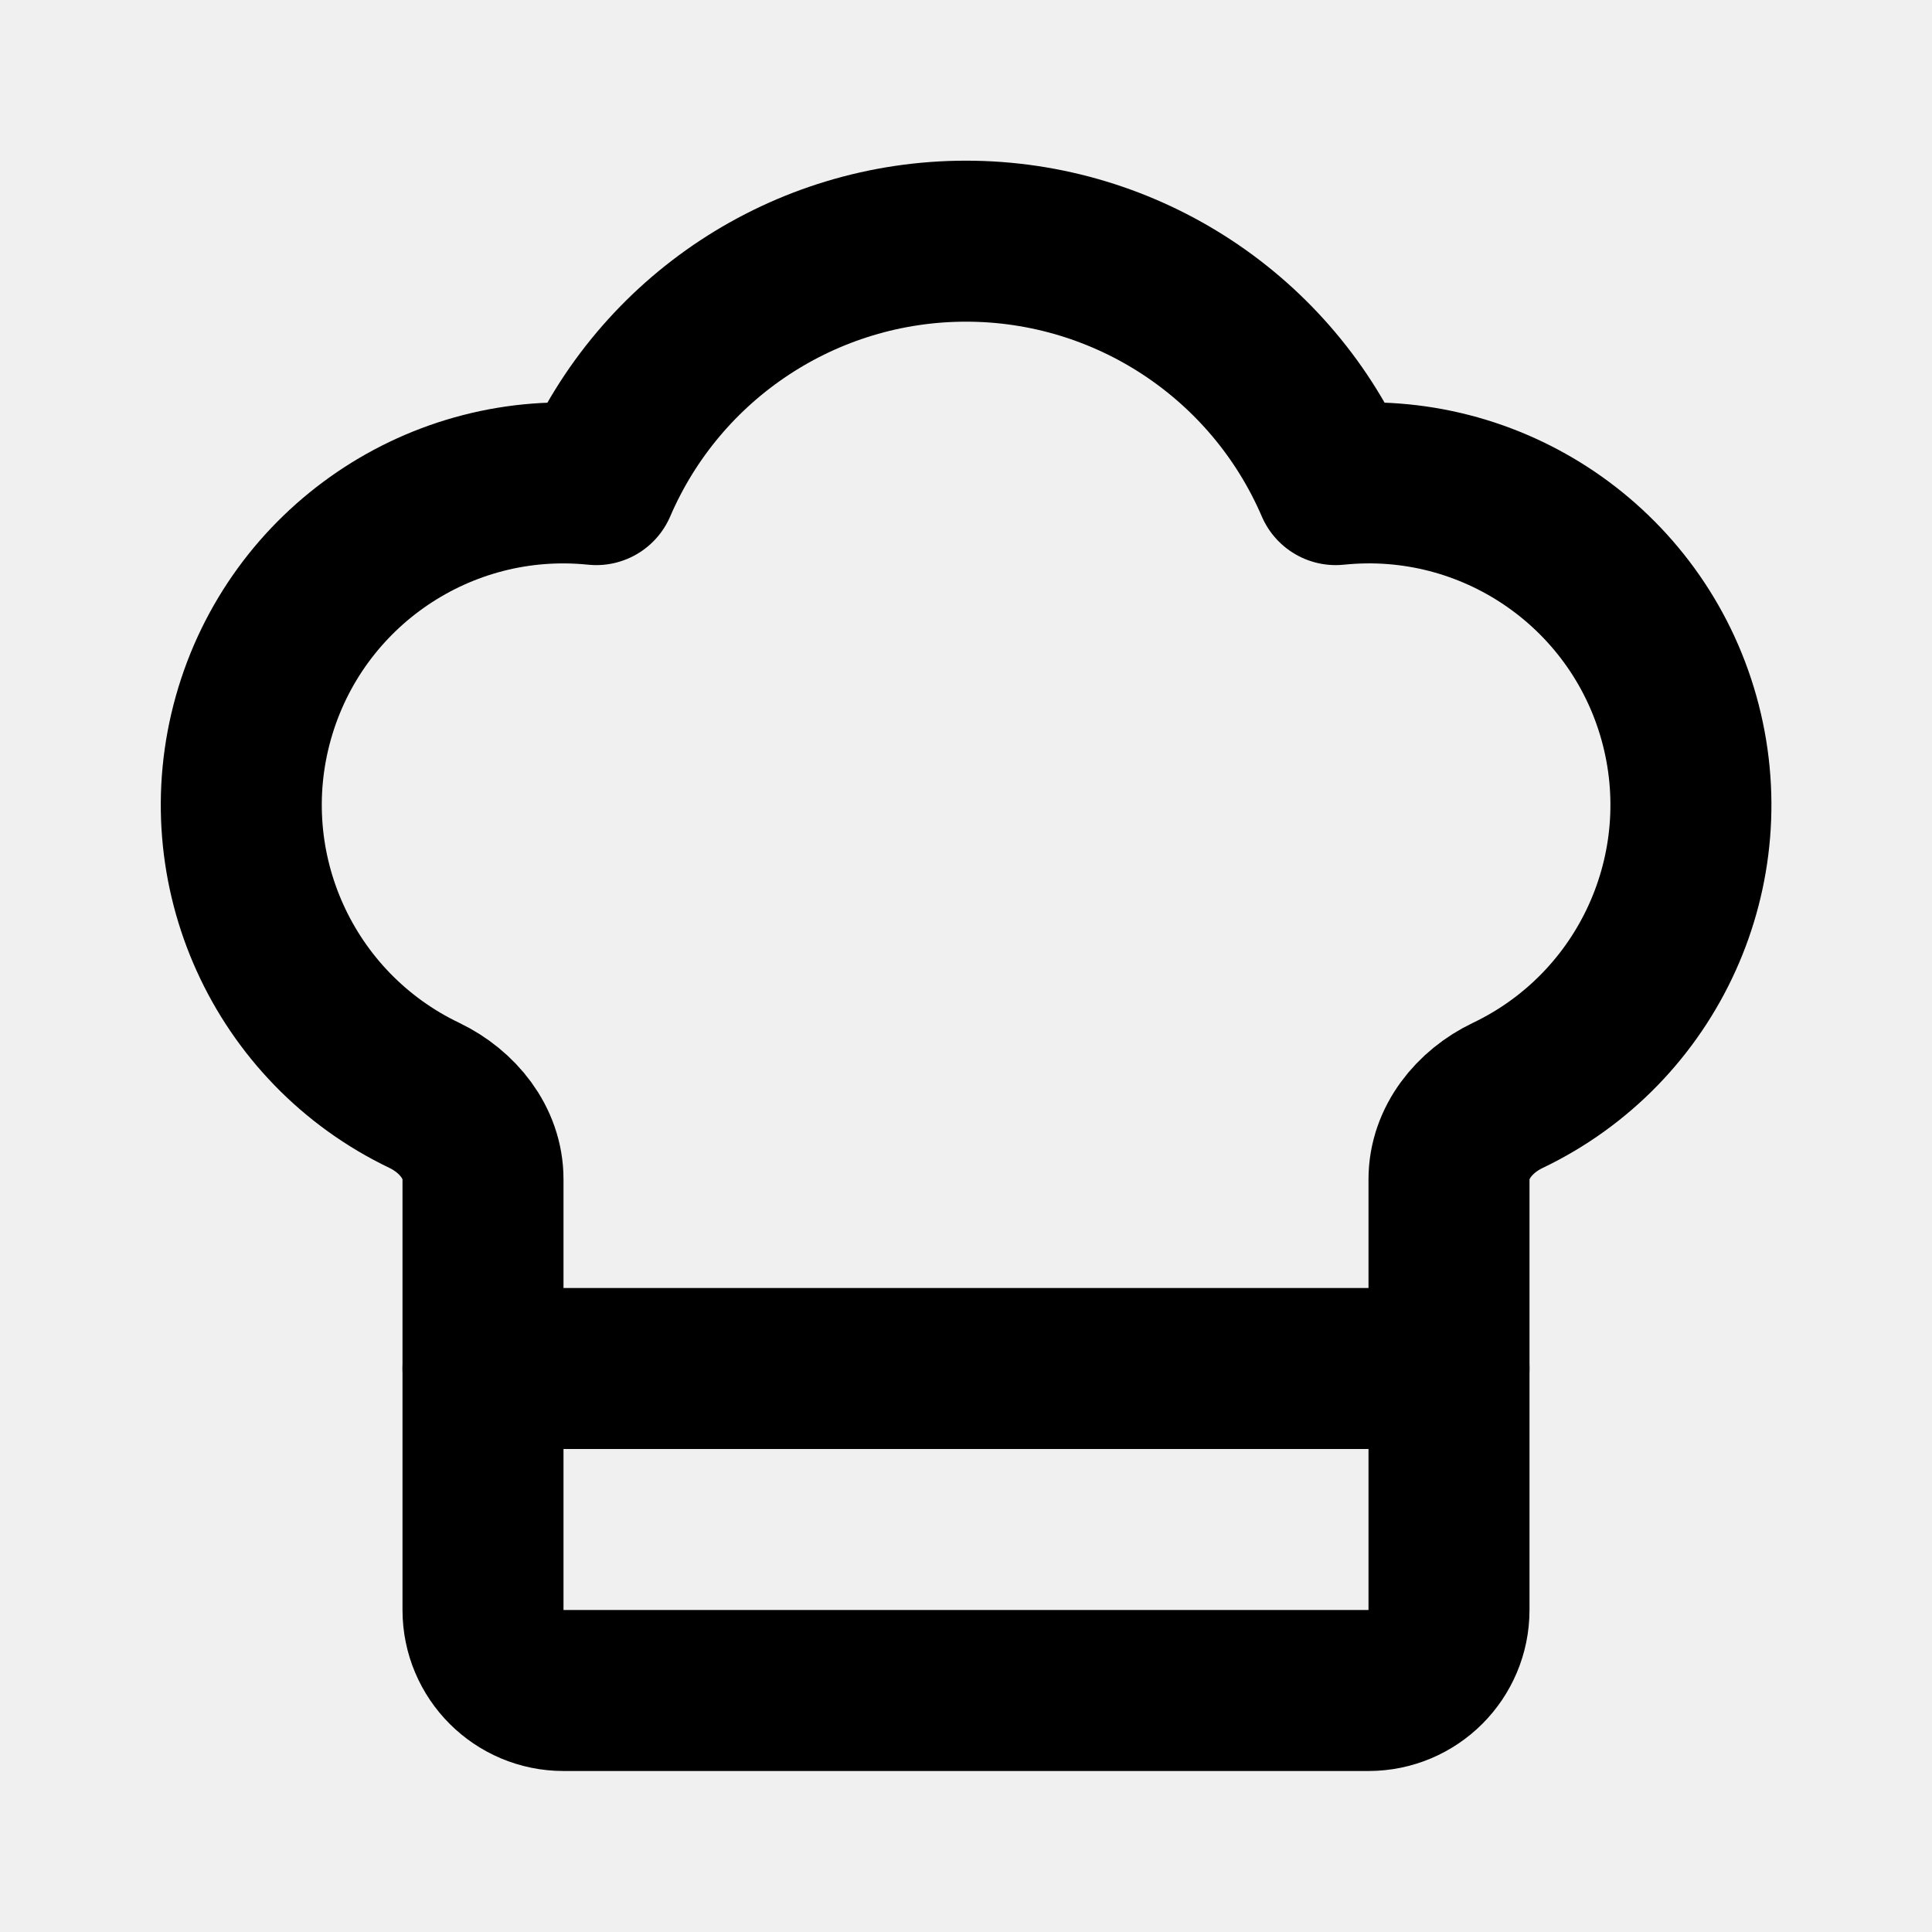
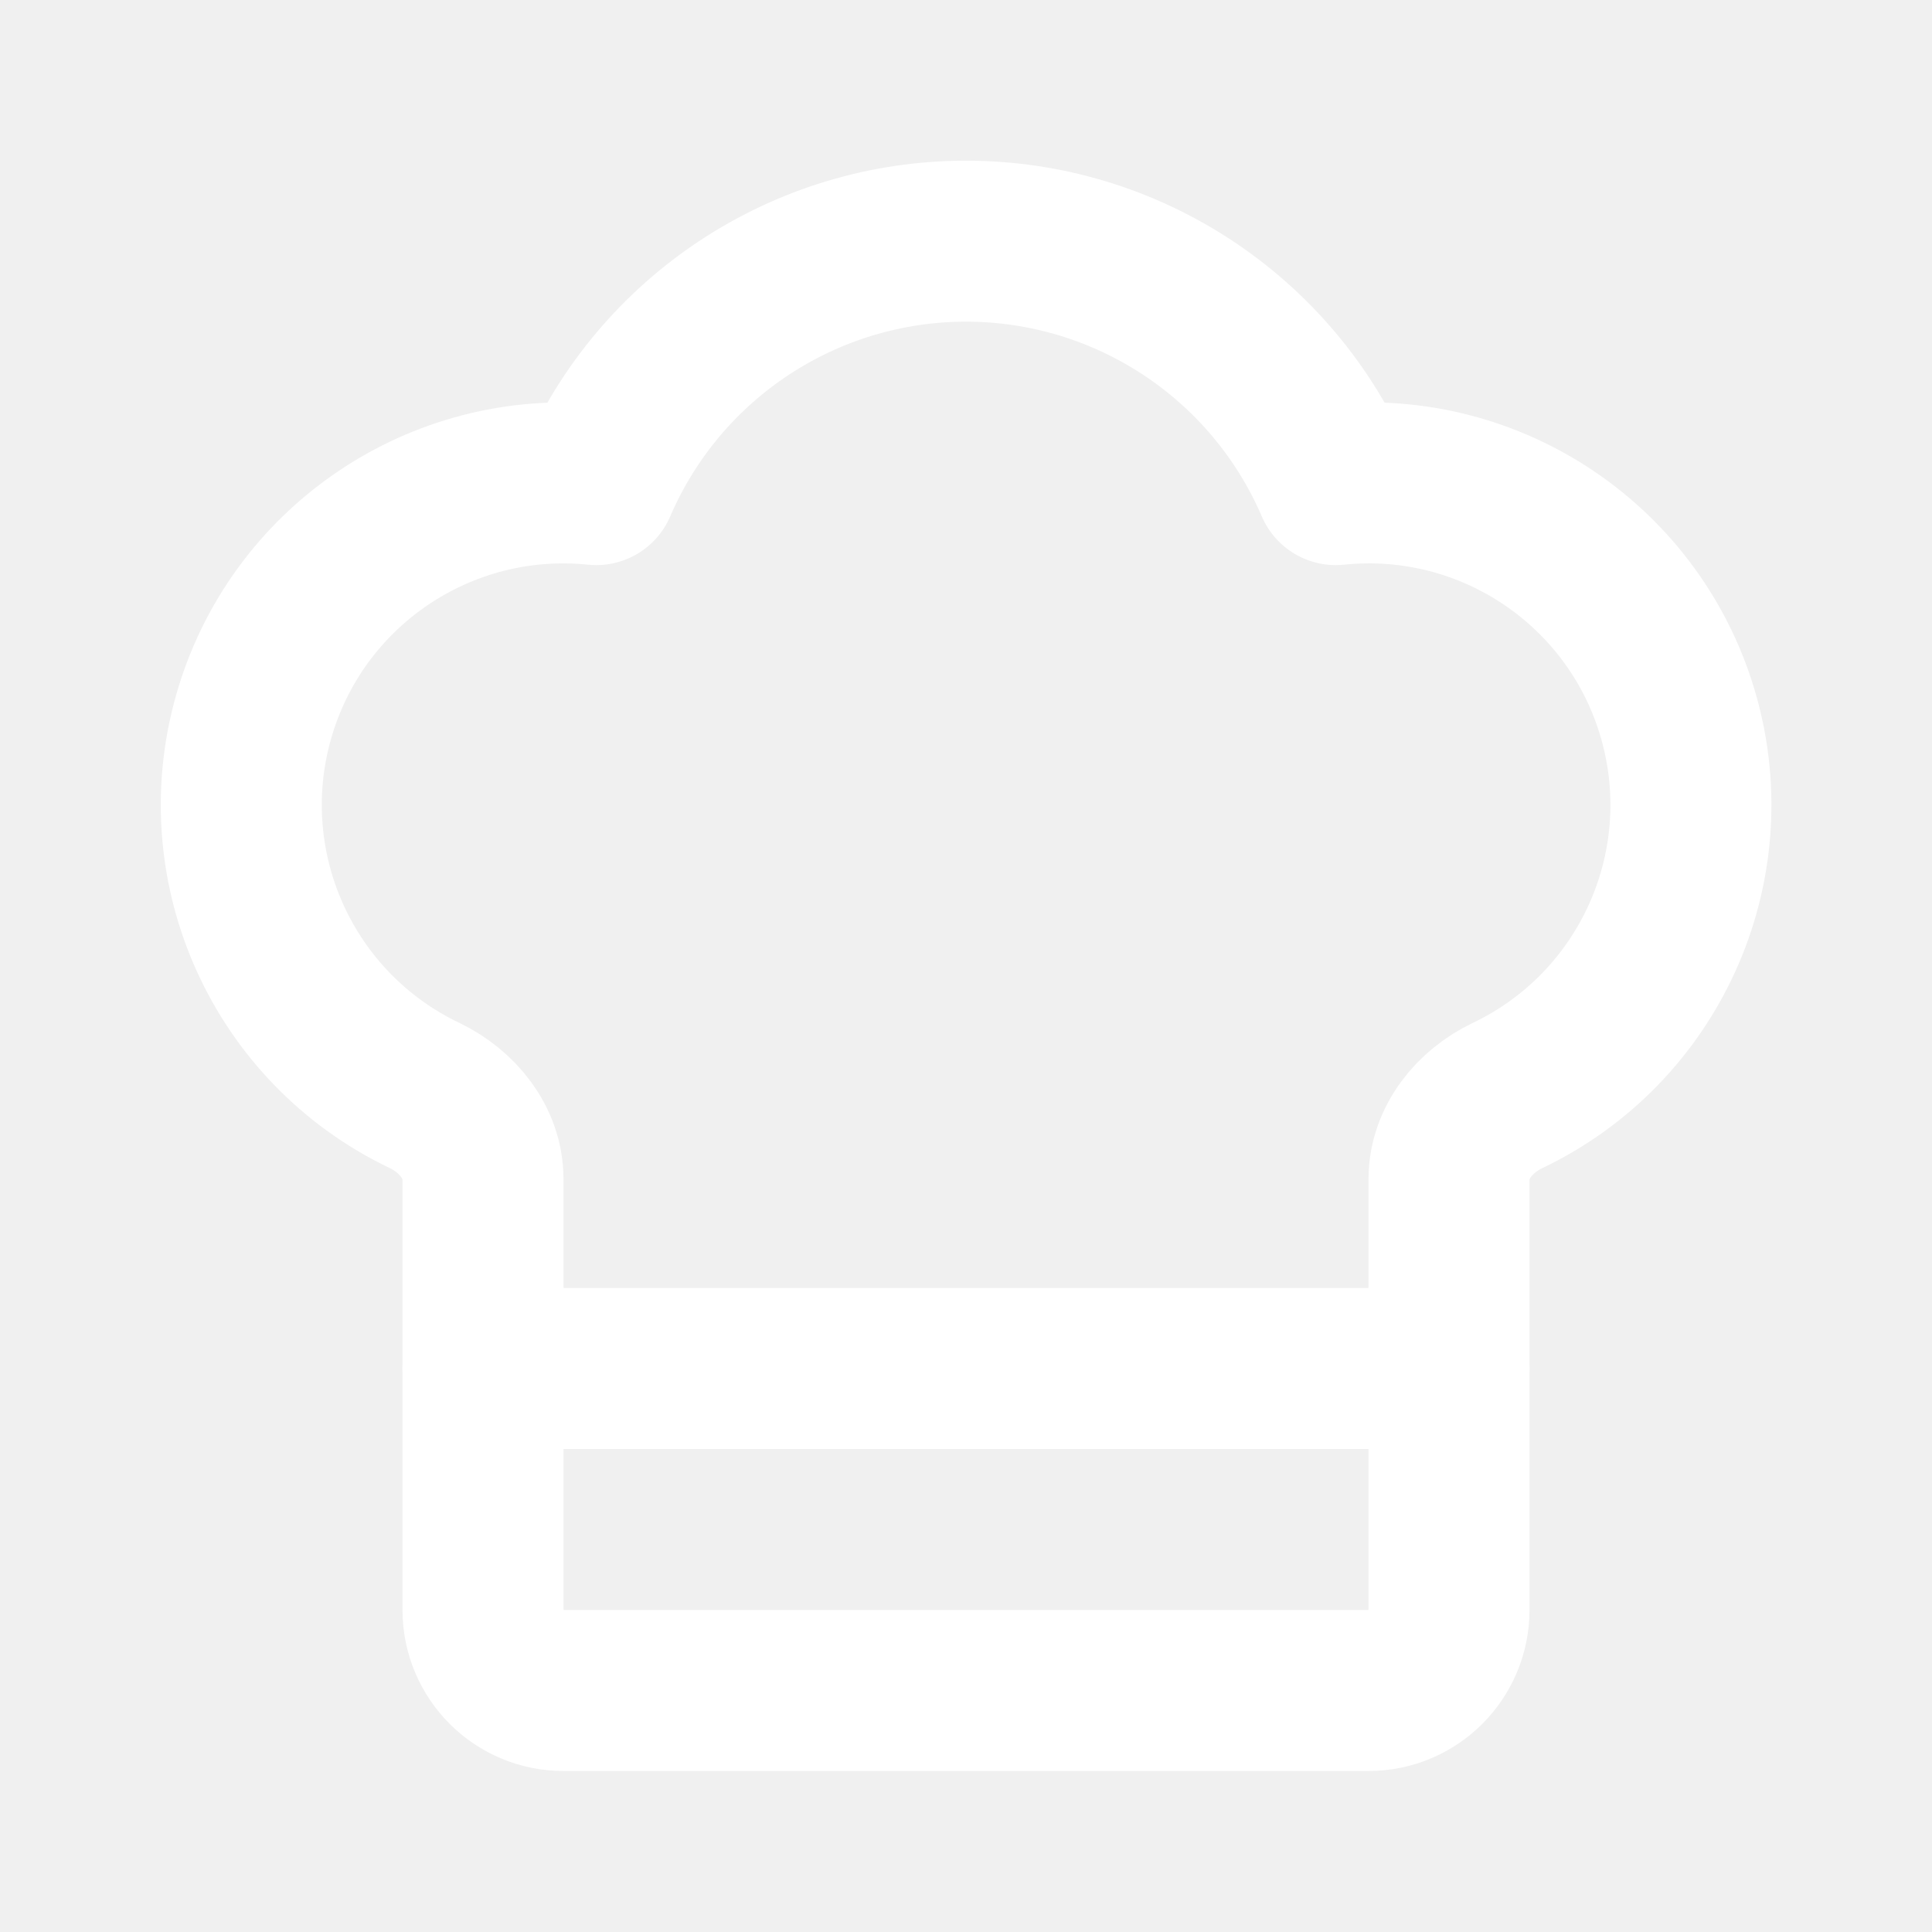
- <svg xmlns="http://www.w3.org/2000/svg" width="24" height="24" viewBox="0 0 24 24" fill="none" stroke="currentColor" stroke-width="2" stroke-linecap="round" stroke-linejoin="round" class="lucide lucide-chef-hat-icon lucide-chef-hat">
+ <svg xmlns="http://www.w3.org/2000/svg" width="24" height="24" viewBox="0 0 24 24" fill="none" stroke="white" stroke-width="2" stroke-linecap="round" stroke-linejoin="round" class="lucide lucide-chef-hat-icon lucide-chef-hat">
  <path d="M17 21a1 1 0 0 0 1-1v-5.35c0-.457.316-.844.727-1.041a4 4 0 0 0-2.134-7.589 5 5 0 0 0-9.186 0 4 4 0 0 0-2.134 7.588c.411.198.727.585.727 1.041V20a1 1 0 0 0 1 1Z" />
  <path d="M6 17h12" />
</svg>
